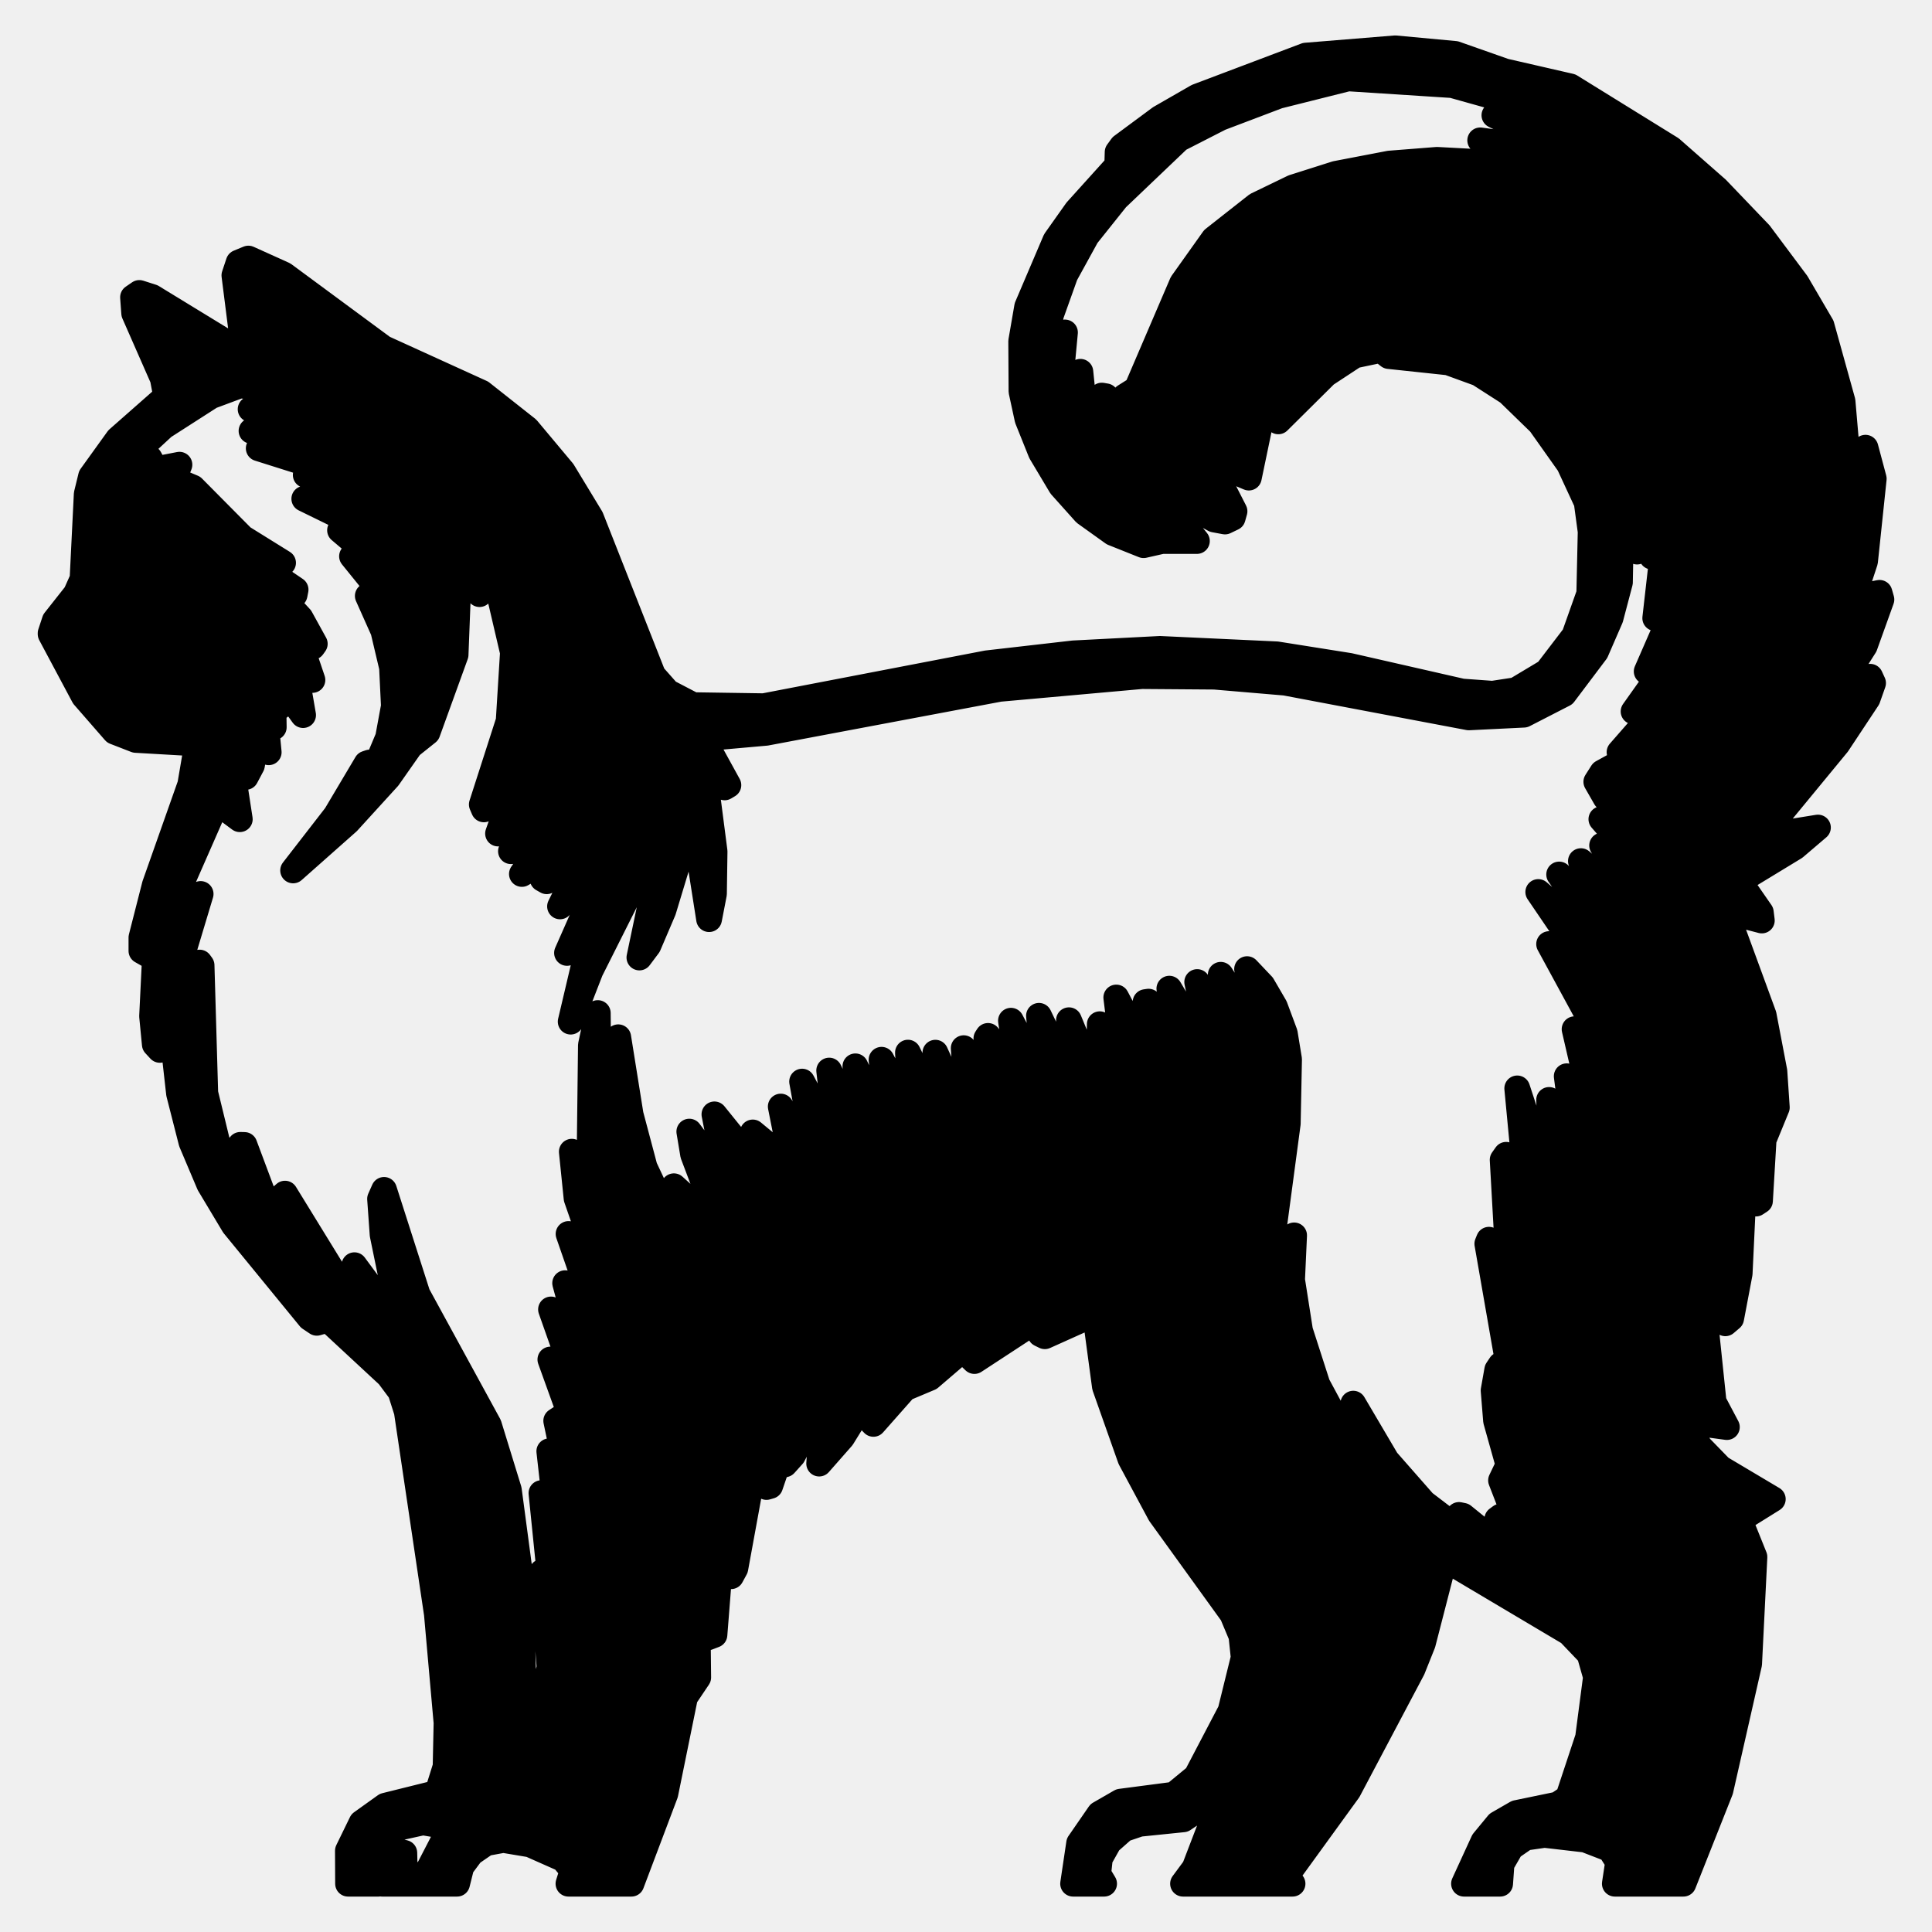
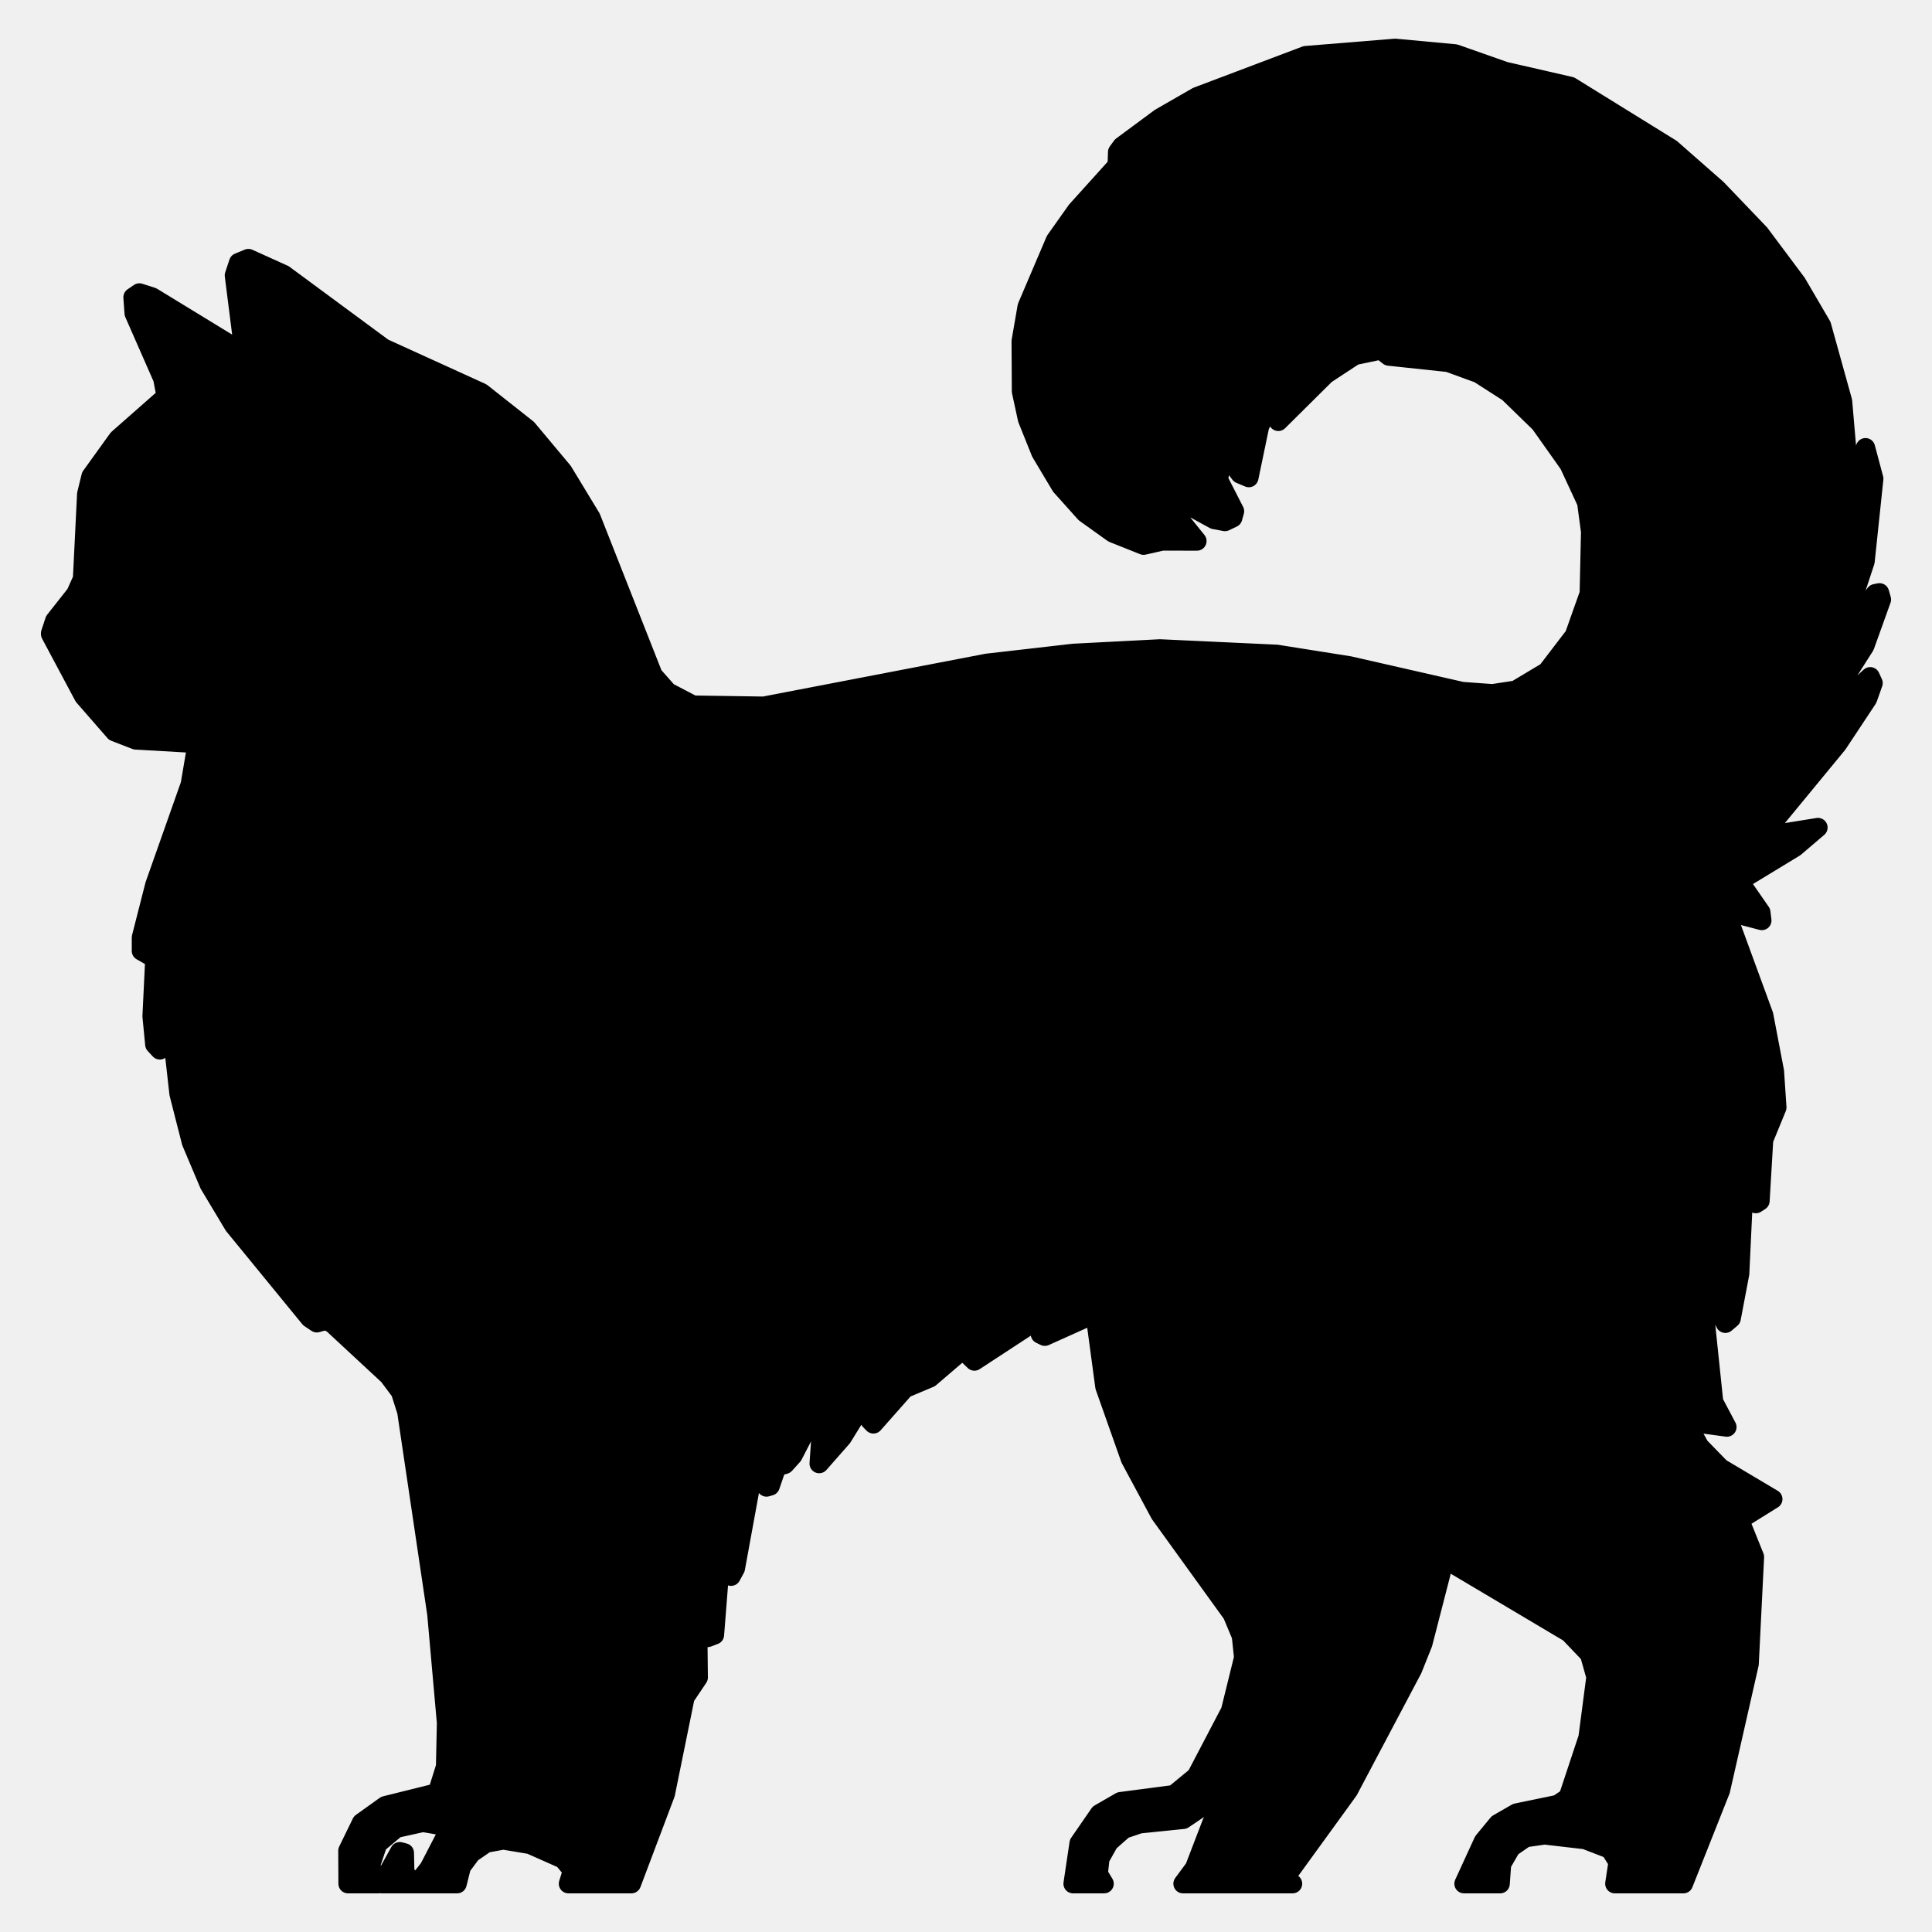
<svg xmlns="http://www.w3.org/2000/svg" viewBox="0 0 60 60">
  <style>@media (prefers-color-scheme:dark){path{fill:#fff;stroke:#fff}}</style>
-   <path fill-rule="evenodd" stroke="#000" stroke-linecap="round" stroke-linejoin="round" stroke-width=".8" d="m1.571 19.667.129-.391.655-.83.208-.467.13-2.633.135-.553.835-1.16 1.499-1.32-.107-.562-.888-2.022-.036-.496.197-.135.397.127 2.754 1.683.065-.265-.265-2.091.132-.397.303-.125 1.098.496 3.091 2.281 3.048 1.388 1.422 1.123 1.107 1.323.873 1.439 1.929 4.893.457.517.784.409 2.198.033 6.93-1.333 2.686-.308 2.687-.139 3.626.169 2.257.358 3.496.797.948.069.726-.111.965-.578.85-1.112.464-1.308.043-1.926-.123-.911-.548-1.183-.901-1.272-.983-.956-.918-.589-.945-.344-1.849-.197-.244-.192-.823.173-.896.589-1.47 1.458.121-1.091-.234.261-.469.978-.333 1.598-.271-.114-.403-.53-.131.036-.146.663.506.99-.057.204-.239.115-.331-.062-1.497-.817.097.421.859 1.064-1.083-.001-.573.13-.949-.379-.866-.62-.753-.841-.622-1.042-.416-1.036-.186-.859-.009-1.557.185-1.07.878-2.059.657-.927 1.262-1.399.013-.419.131-.18 1.189-.88 1.152-.662 3.372-1.274 2.776-.226 1.861.173 1.541.542 2.039.468 3.126 1.934 1.424 1.251 1.33 1.389 1.146 1.534.773 1.322.653 2.35.256 2.977.174-.225.282-1.312.257.963-.27 2.566-.822 2.503 1.143-1.5.128-.025.059.208-.517 1.439-1.487 2.337.517-.32 1.138-1.058.09.196-.17.481-.934 1.41-2.244 2.725.122.115 1.514-.244-.721.615-1.725 1.049.672.97.031.253-.858-.224-.202.114 1.118 3.052.333 1.745.075 1.119-.41 1-.113 1.902-.129.084-.39-.201-.112 2.373-.264 1.391-.181.154-.506-1-.121-.139-.102.088.365 3.496.412.778-.972-.132-.178.188.3.546.65.668 1.626.967-1.034.644.464 1.153-.165 3.319-.891 3.926-1.151 2.902H50.15l.102-.675-.252-.398-.767-.296-1.267-.147-.595.086-.444.306-.295.512-.044.612h-1.122l.603-1.314.452-.548.578-.333 1.281-.265.322-.218.616-1.858.247-1.887-.201-.708-.63-.66-3.87-2.298-.677 2.626-.32.8-1.991 3.764-1.931 2.663-.011.138.207.098H36.74l.358-.484.538-1.404 1.241-2.43.467-1.305.049-.631-1.158 2.569-.842 1.251-.645.435-1.36.139-.491.166-.455.402-.284.506-.052.482.183.304h-.963l.187-1.256.631-.914.656-.378 1.664-.218.689-.567 1.062-2.029.409-1.659-.071-.677-.284-.678-2.244-3.109-.919-1.711-.792-2.24-.277-2.055-.203-.134-1.386.623-.139-.068.032-.429-.097-.03-1.983 1.297-.287-.277-.183.016-.916.785-.777.327-.973 1.101-.109-.112-.086-.723-.775 1.255-.715.813.084-1.212-.164-.465-.734 1.421-.251.279-.252.071-.205.6-.114.033-.144-.445-.257-.125-.566 3.096-.133.245-.292-.162-.075.091-.149 1.892-.211.081-.171-.154-.136.113.014 1.283-.41.61-.611 3.001-1.055 2.794h-1.954l.128-.411-.289-.353-1.026-.455-.837-.14-.538.099-.454.312-.31.417-.133.531h-2.33l.55-.994.142.037.014.627.214.248.209.03.334-.427.573-1.107-.234-.228-.533-.091-.833.184-.572.481-.229.68.257.56h-.948l-.005-1.023.424-.87.739-.529 1.617-.402.254-.81.029-1.363-.3-3.381-.934-6.288-.196-.617-.37-.496-1.752-1.626-.209-.091-.267.077-.219-.147-2.36-2.884-.762-1.272-.553-1.307-.385-1.508-.173-1.538-.115-.056-.308.236-.156-.169-.085-.876.087-1.791-.418-.238v-.416l.416-1.63 1.1-3.116.218-1.28-1.909-.11-.654-.254-.961-1.102-1.03-1.93zm2.603-5.575.472.139.188.344.739-.143-.186.456.603.255 1.538 1.551 1.263.785-.562.187.951.646-.031.159-.459.023.643.696.443.804-.066.093-.501-.43.494 1.46-.52-.243.23 1.334-.711-.986.011.706-.218.171.007.487-1.964-1.055 1.494 1.076.277.382.036.373-.385-.386-.135.789-.193.364-.454-.439.269 1.751-.709-.527-1.129 2.571-.302 1.005.924-.727-.568 1.89L5.526 31l.557-1.007.116-.1.061.084.115 3.97.363 1.491.413.951.126.106.11-.064-.055-.661.131-.215.129.003.793 2.12.508.994.078.03v-.182l-.227-1.357.107-.094 1.779 2.893.37.404.007-1.074 1.482 2.008-.607-2.957-.079-1.111.124-.279 1.04 3.247 2.216 4.058.62 2.014.355 2.665.107 3.693-.143 3.399.245-.181.253-.782.235-2.426.212-.858-.235-2.965.259.998.053-.205-.329-3.24.532 1.265-.288-2.565.426.061-.211-1.006.408-.268-.59-1.636.76.542-.74-2.097.875.789-.436-1.605.854.627-.748-2.155.756.967.261.142-.768-2.216-.148-1.448.849 1.996.362.52-.658-2.463.04-3.361.214-.998.029 2.973.423 1.774.511.827-.452-2.692-.009-1.52.133-.61.385 2.406.435 1.637.488 1.038.858 1.114-.438-1.568 1.089.985.28.07-.772-2.041-.118-.711 1.008 1.347.536.441-.638-1.683-.126-.64 1.318 1.631.7.622-.827-1.692 1.102.912.033-.373-.266-1.343 1.171 2.03-.508-2.805 1.12 2.107-.279-2.45 1.102 2.25-.288-2.381 1.018 2.163-.206-2.367.925 1.752-.105-1.974 1.042 2.148-.19-2.146 1.047 2.309-.167-2.449.923 1.912.029-.623-.248-1.592.051-.078.128.166.768 1.518.035-.66-.219-1.496.924 1.762.077-.472-.131-1.442.959 1.997-.028-1.86.914 2.215.044-2.091.644 1.44.08.072.06-.132-.272-2.21.942 1.779.075-.344-.108-1.292.094-.014.872 2.014.028-.777-.255-1.64.537.91.719 2.312-.004-1.567-.387-1.861.676 1.184.645 2.611.086-1.591-.676-2.429.816 1.28.61 1.93-.119-1.586-.489-1.8.478.504.386.663.308.828.132.807-.04 1.995-.583 4.36.037 1.281.225.827.127.188.035-.159.01-2.504.346-.521-.063 1.381.248 1.582.539 1.672.683 1.268.418.402.012-1.079 1.037 1.76 1.153 1.313.817.623.147-.013.129-.227.124.026 1.309 1.06.537.268-.781-1.225.105-.078.549.263-.537-1.387.23-.481-.385-1.372-.076-.94.113-.64.107-.159.174-.013.027-.209-.616-3.535.05-.125.088.081.336 1.035.221.306-.219-3.904.11-.156.187.34.407 2.017.218.54-.469-4.959 1.11 3.383-.12-3.025.919 2.126-.372-2.861.672 1.089.19.126-.618-2.676.991 1.336-.622-1.847-1.16-2.133 2.41 3.234-.855-2.067-1.892-2.784.697.605 1.89 2.358.369.229-.708-1.412-1.599-2.324 2.454 2.435-.339-.787-1.44-2.063 2.009 1.716-1.35-2.202 1.605 1.267-.286-.539-1.342-1.544.287.085 1.285.965-.017-.211-1.425-1.5-.287-.501.184-.289 1.545-.85-1.008.219 1.706-1.951-.987.654-.283.033 1.41-1.987.572-1.207-.015-.13-.103.085-.93 1.465-.527.531.969-2.221.247-1.263-.066-.293-.458 1.414-.426.708.3-2.641-.095-.003-.308.734-.364-1.907-.097 1.75-.485-1.721-.047 2.677-.293 1.11-.451 1.038-.996 1.322-1.244.639-1.712.084-5.699-1.078-2.2-.187-2.255-.017-4.416.396-7.252 1.365-1.967.175.797 1.45-.117.07-.654-.651.342 2.641-.019 1.316-.152.786-.513-3.265-.907 2.996-.464 1.086-.28.374.705-3.367-.001-.648-2.221 4.419-.617 1.588.397-1.684 1.511-3.26-.301.278-1.721 2.532 1.369-3.098-1.586 1.653.846-1.714-1.26.933-.127-.072.38-.767-1.023.613 1.156-1.672.365-1.199-1.092 1.795-.769.369.723-1.279.484-1.39.241-1.429.013-1.613-.176 1.643-.46 1.647-.667 1.419-.305.365-.254.088 1.003-2.828.196-1.84-.137-1.421-.343-1.465-.334-.869-.562-.866-.362-.406-.075.125 1.178 2.79.244 1.814-.248 2.048-.731 1.855-.268.313-.065-.153.834-2.591.132-2.131-.462-1.977-.489-.953-.409-.437.323 1.557-.644-.678-.099 2.561-.873 2.411-.533.426-.686.978-1.257 1.379-1.697 1.504 1.325-1.71.955-1.608.101-.034.075.402.493-1.174.18-.978-.058-1.204-.269-1.138-.483-1.082.453.449.683 1.042-.06-.35-.422-.958-1.144-1.413 1.14.475-1.512-1.283 1.018.063L9.45 15.49l1.216-.076-1.171-.663.429-.104.024-.12-1.913-.604.759-.376-.983-.165.931-.403-.959-.27.701-.46-.35-.186-.675-.097-.909.338-1.474.946-.902.834zm28.289-2.894.088.216.523-1.089-.19 2.018.157 1.436.247.411.024-1.885.1-.582.14-.177.195 1.907.49 1.164-.101-1.567.081-.765.127.022.274 1.171.265.332.046-1.497.375-.236 1.407-3.28.978-1.375 1.339-1.053 1.135-.549 1.329-.422 1.66-.318 1.475-.116 1.18.063 1.123.217 2.585 1.031-1.28-.855-2.266-1.061.866.117 2.689.893-1.036-.772L46.41 3.58l1.444.351 2.574 1.141-.641-.613-1.196-.649-1.708-.669-1.779-.498-3.237-.209-2.169.544-1.804.684-1.285.657-1.936 1.846-.923 1.156-.666 1.212-.449 1.257-.169 1.218z" />
+   <path fill-rule="evenodd" stroke="#000" stroke-linecap="round" stroke-linejoin="round" stroke-width=".6" d="m1.571 19.667.129-.391.655-.83.208-.467.13-2.633.135-.553.835-1.16 1.499-1.32-.107-.562-.888-2.022-.036-.496.197-.135.397.127 2.754 1.683.065-.265-.265-2.091.132-.397.303-.125 1.098.496 3.091 2.281 3.048 1.388 1.422 1.123 1.107 1.323.873 1.439 1.929 4.893.457.517.784.409 2.198.033 6.93-1.333 2.686-.308 2.687-.139 3.626.169 2.257.358 3.496.797.948.069.726-.111.965-.578.85-1.112.464-1.308.043-1.926-.123-.911-.548-1.183-.901-1.272-.983-.956-.918-.589-.945-.344-1.849-.197-.244-.192-.823.173-.896.589-1.47 1.458.121-1.091-.234.261-.469.978-.333 1.598-.271-.114-.403-.53-.131.036-.146.663.506.99-.057.204-.239.115-.331-.062-1.497-.817.097.421.859 1.064-1.083-.001-.573.13-.949-.379-.866-.62-.753-.841-.622-1.042-.416-1.036-.186-.859-.009-1.557.185-1.07.878-2.059.657-.927 1.262-1.399.013-.419.131-.18 1.189-.88 1.152-.662 3.372-1.274 2.776-.226 1.861.173 1.541.542 2.039.468 3.126 1.934 1.424 1.251 1.33 1.389 1.146 1.534.773 1.322.653 2.35.256 2.977.174-.225.282-1.312.257.963-.27 2.566-.822 2.503 1.143-1.5.128-.025.059.208-.517 1.439-1.487 2.337.517-.32 1.138-1.058.09.196-.17.481-.934 1.41-2.244 2.725.122.115 1.514-.244-.721.615-1.725 1.049.672.97.031.253-.858-.224-.202.114 1.118 3.052.333 1.745.075 1.119-.41 1-.113 1.902-.129.084-.39-.201-.112 2.373-.264 1.391-.181.154-.506-1-.121-.139-.102.088.365 3.496.412.778-.972-.132-.178.188.3.546.65.668 1.626.967-1.034.644.464 1.153-.165 3.319-.891 3.926-1.151 2.902H50.15l.102-.675-.252-.398-.767-.296-1.267-.147-.595.086-.444.306-.295.512-.044.612h-1.122l.603-1.314.452-.548.578-.333 1.281-.265.322-.218.616-1.858.247-1.887-.201-.708-.63-.66-3.87-2.298-.677 2.626-.32.8-1.991 3.764-1.931 2.663-.011.138.207.098H36.74l.358-.484.538-1.404 1.241-2.43.467-1.305.049-.631-1.158 2.569-.842 1.251-.645.435-1.36.139-.491.166-.455.402-.284.506-.052.482.183.304h-.963l.187-1.256.631-.914.656-.378 1.664-.218.689-.567 1.062-2.029.409-1.659-.071-.677-.284-.678-2.244-3.109-.919-1.711-.792-2.24-.277-2.055-.203-.134-1.386.623-.139-.068.032-.429-.097-.03-1.983 1.297-.287-.277-.183.016-.916.785-.777.327-.973 1.101-.109-.112-.086-.723-.775 1.255-.715.813.084-1.212-.164-.465-.734 1.421-.251.279-.252.071-.205.6-.114.033-.144-.445-.257-.125-.566 3.096-.133.245-.292-.162-.075.091-.149 1.892-.211.081-.171-.154-.136.113.014 1.283-.41.61-.611 3.001-1.055 2.794h-1.954l.128-.411-.289-.353-1.026-.455-.837-.14-.538.099-.454.312-.31.417-.133.531h-2.33l.55-.994.142.037.014.627.214.248.209.03.334-.427.573-1.107-.234-.228-.533-.091-.833.184-.572.481-.229.68.257.56h-.948l-.005-1.023.424-.87.739-.529 1.617-.402.254-.81.029-1.363-.3-3.381-.934-6.288-.196-.617-.37-.496-1.752-1.626-.209-.091-.267.077-.219-.147-2.36-2.884-.762-1.272-.553-1.307-.385-1.508-.173-1.538-.115-.056-.308.236-.156-.169-.085-.876.087-1.791-.418-.238v-.416l.416-1.63 1.1-3.116.218-1.28-1.909-.11-.654-.254-.961-1.102-1.03-1.93z" />
</svg>
